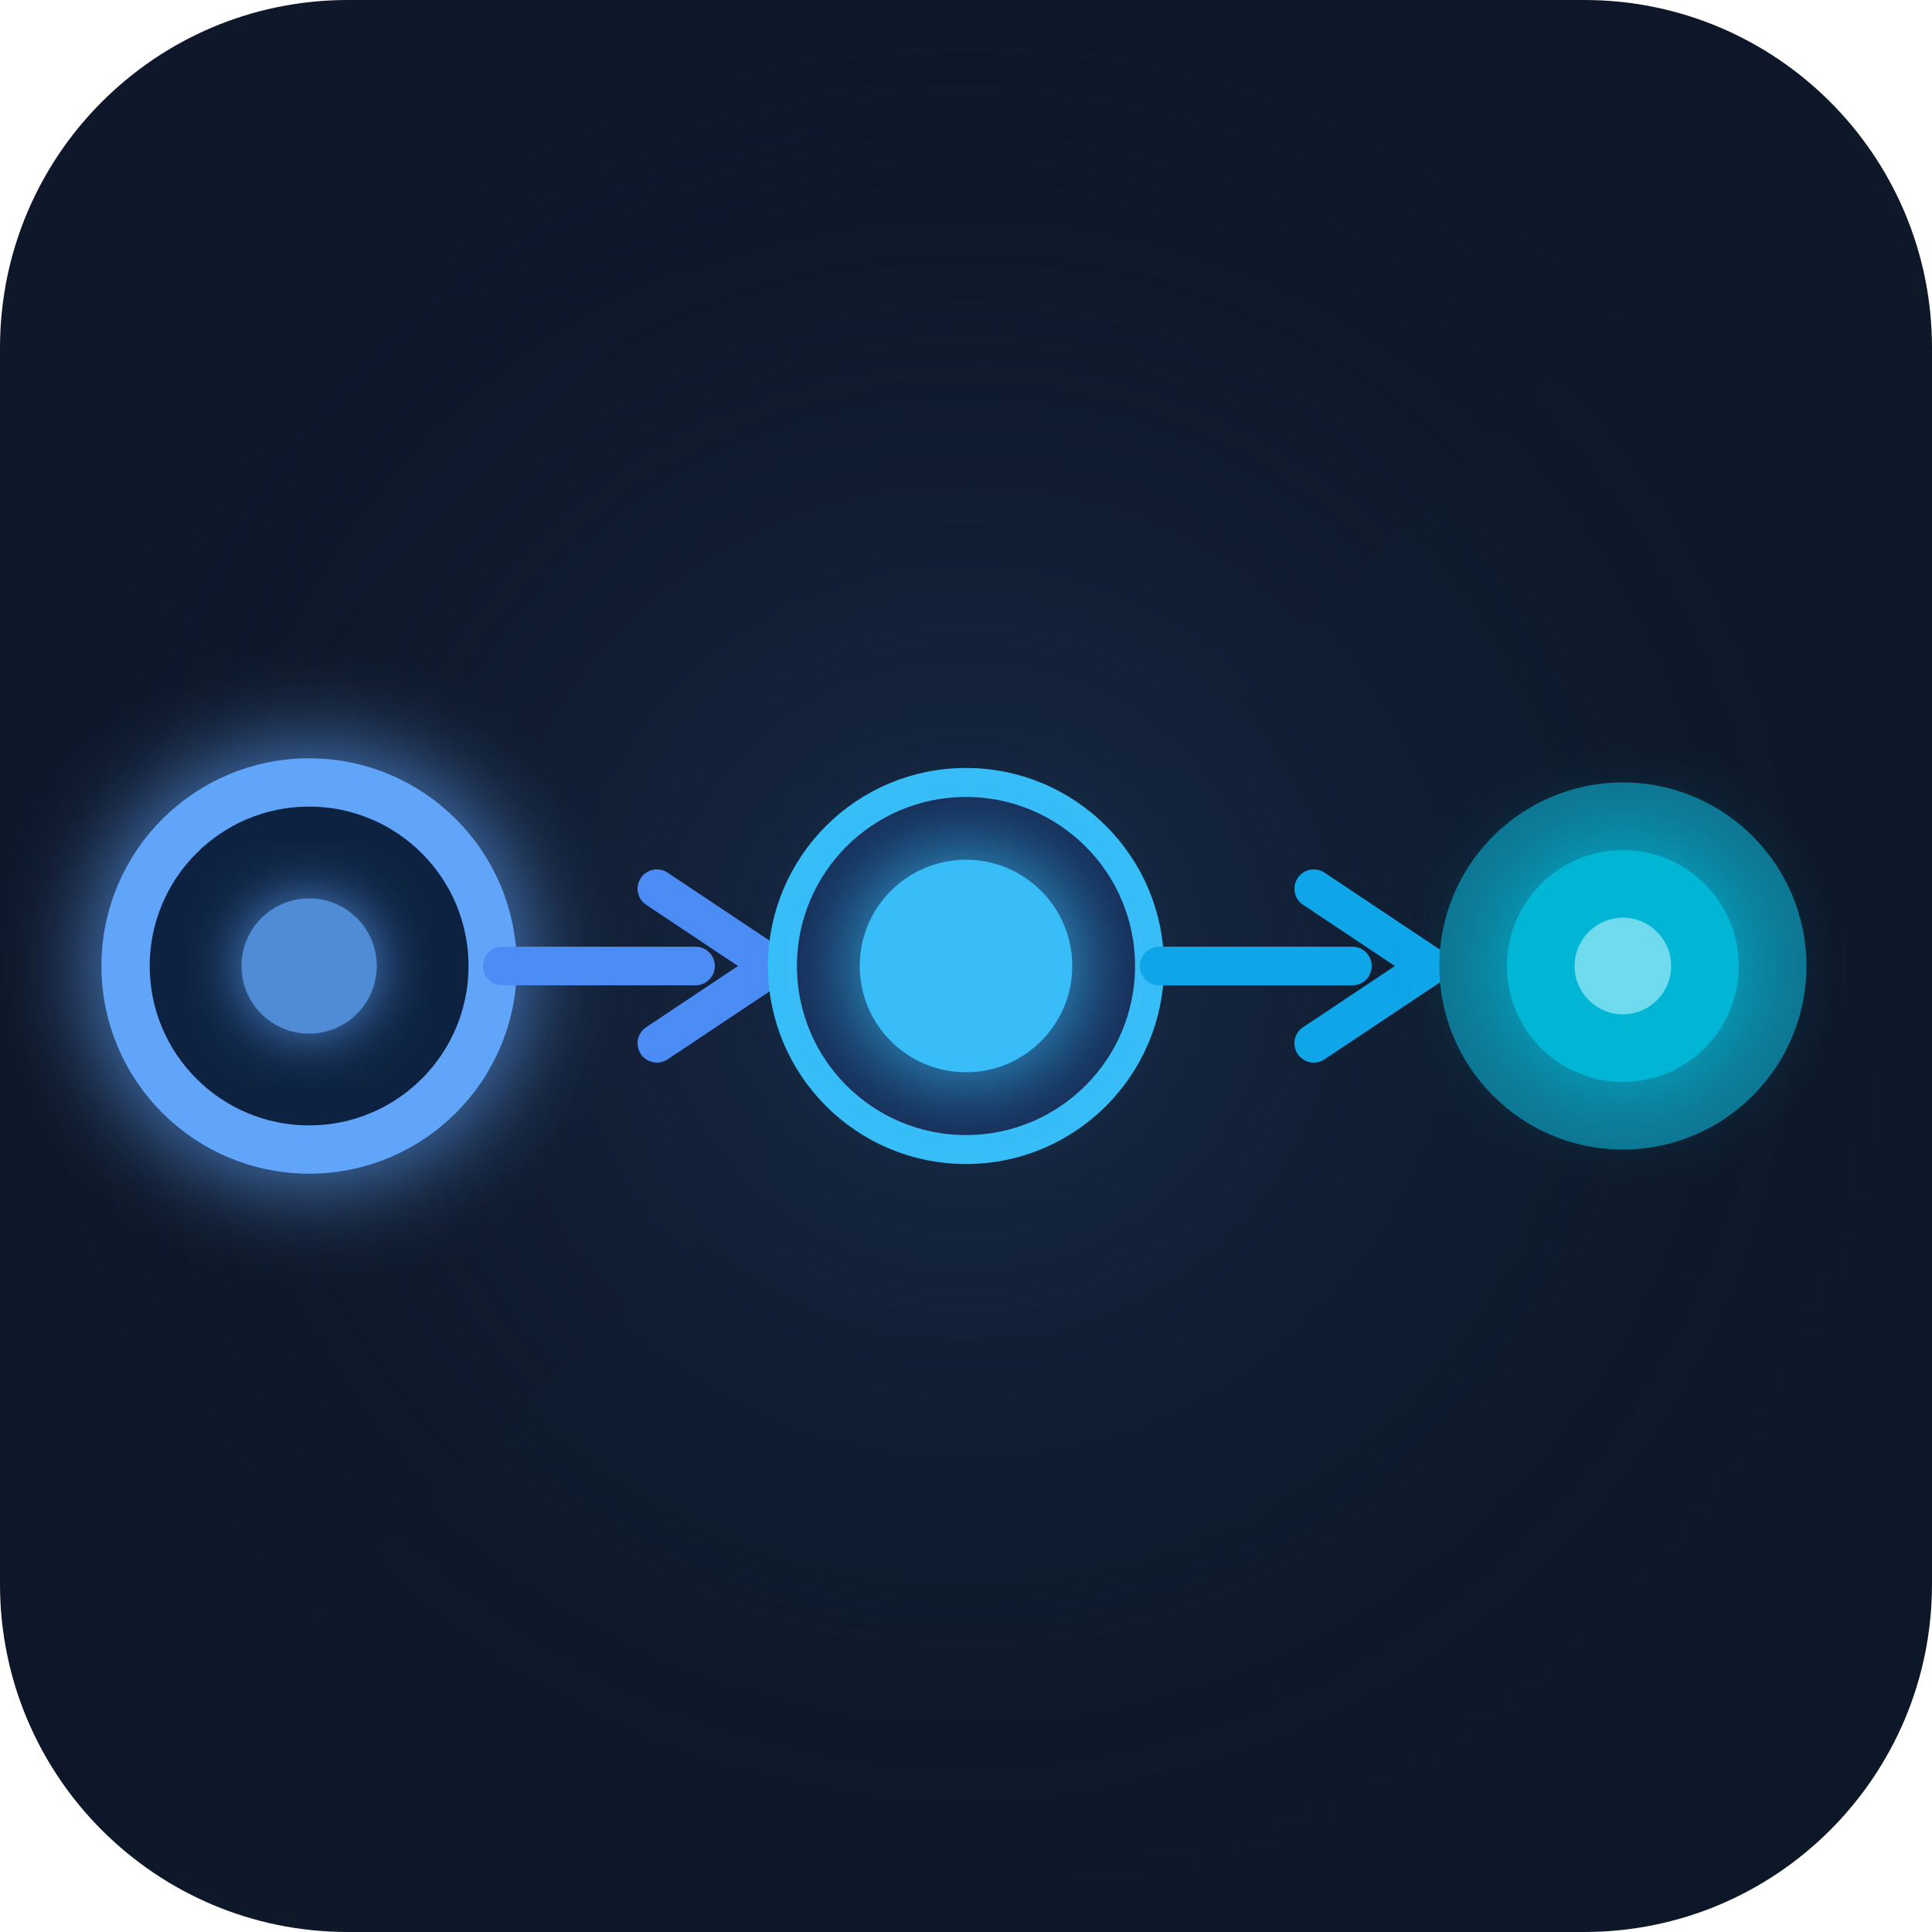
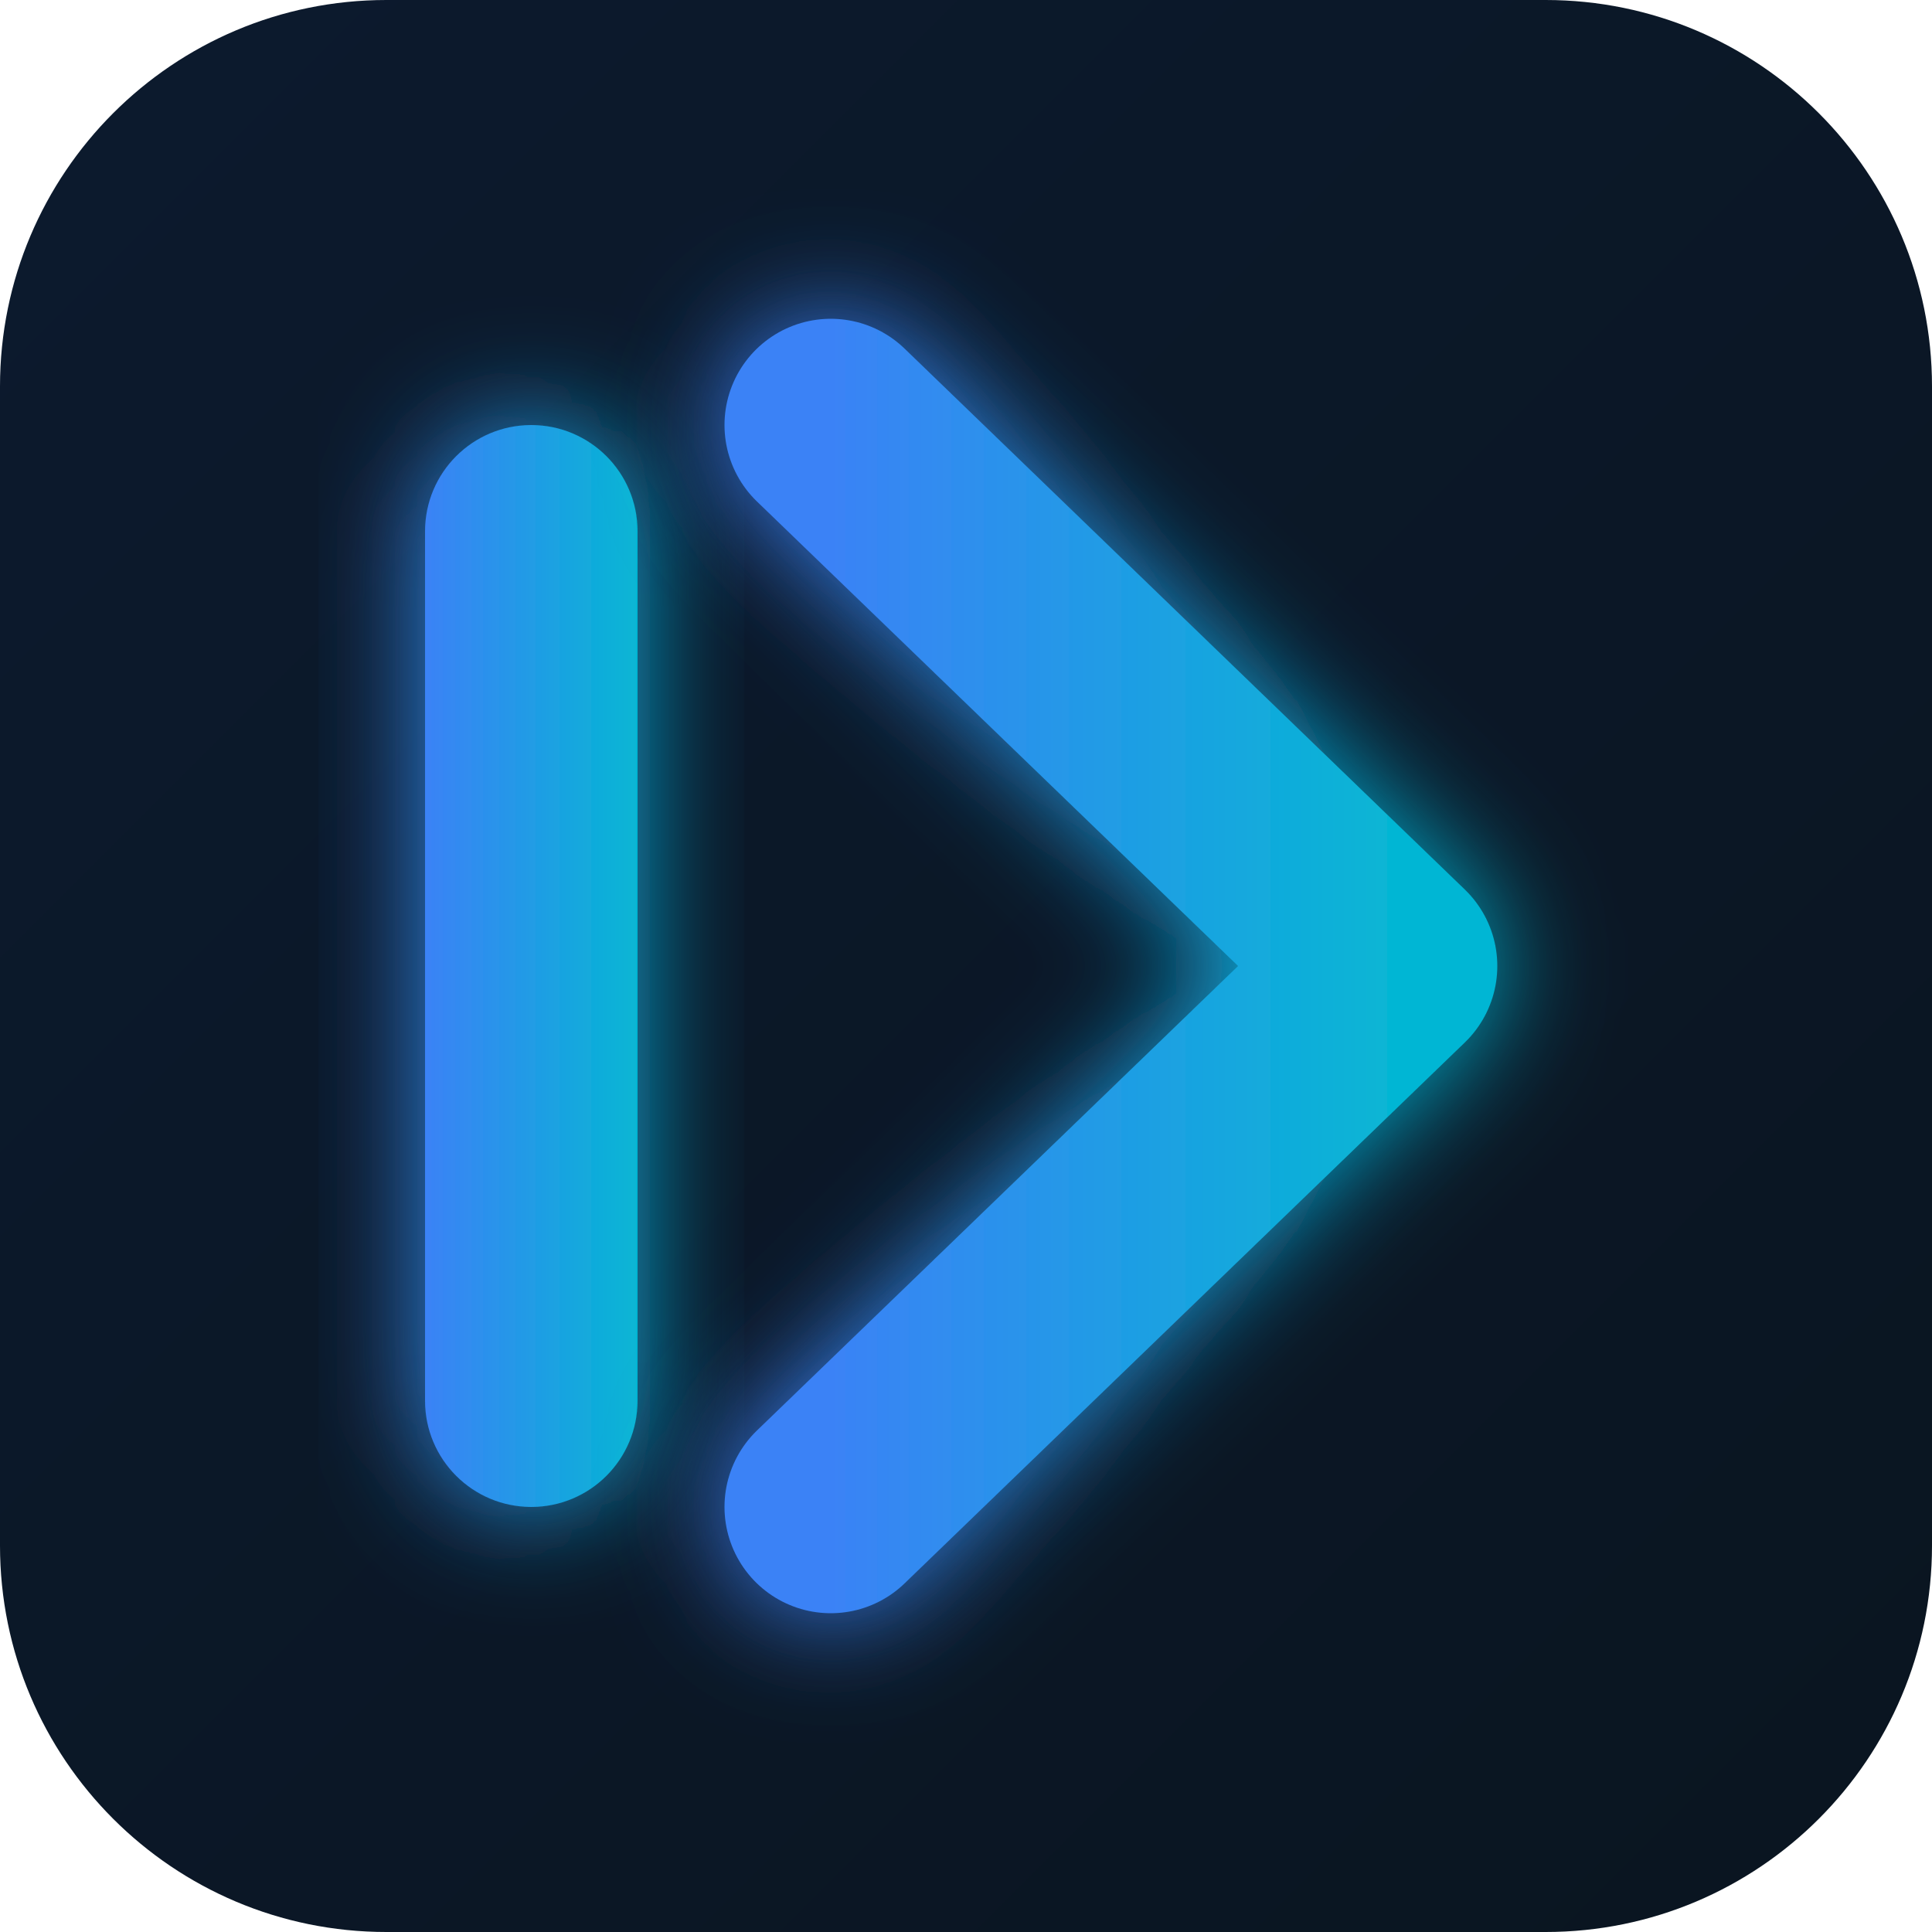
<svg xmlns="http://www.w3.org/2000/svg" viewBox="0 0 100 100">
  <defs>
-     <linearGradient id="nodeGrad" x1="0%" y1="0%" x2="100%" y2="0%">
-       <stop offset="0%" stop-color="#60A5FA" />
+     <linearGradient id="bgGrad" x1="0%" y1="0%" x2="100%" y2="100%">
+       <stop offset="0%" stop-color="#0C1A2E" />
+       <stop offset="100%" stop-color="#0A1520" />
+     </linearGradient>
+     <linearGradient id="markGrad" x1="0%" y1="0%" x2="100%" y2="0%">
+       <stop offset="0%" stop-color="#3B82F6" />
      <stop offset="100%" stop-color="#06B6D4" />
    </linearGradient>
-     <linearGradient id="bgGrad" x1="0%" y1="0%" x2="100%" y2="100%">
-       <stop offset="0%" stop-color="#0F172A" />
-       <stop offset="100%" stop-color="#0C1828" />
-     </linearGradient>
-     <radialGradient id="innerGlow" cx="50%" cy="50%" r="50%">
-       <stop offset="0%" stop-color="#1E3A5F" stop-opacity="0.6" />
-       <stop offset="100%" stop-color="#0F172A" stop-opacity="0" />
-     </radialGradient>
-     <filter id="glow" x="-60%" y="-60%" width="220%" height="220%">
-       <feGaussianBlur stdDeviation="2.5" result="blur" />
-       <feMerge>
-         <feMergeNode in="blur" />
-         <feMergeNode in="SourceGraphic" />
-       </feMerge>
-     </filter>
-     <filter id="softGlow" x="-40%" y="-40%" width="180%" height="180%">
-       <feGaussianBlur stdDeviation="1.5" result="blur" />
+     <filter id="glow" x="-50%" y="-50%" width="200%" height="200%">
+       <feGaussianBlur stdDeviation="3" result="blur" />
      <feMerge>
        <feMergeNode in="blur" />
        <feMergeNode in="SourceGraphic" />
      </feMerge>
    </filter>
  </defs>
-   <rect width="100" height="100" rx="18" fill="url(#bgGrad)" />
-   <rect width="100" height="100" rx="18" fill="url(#innerGlow)" />
-   <circle cx="16" cy="50" r="9.5" fill="#0F2040" stroke="#60A5FA" stroke-width="2.5" filter="url(#glow)" />
-   <circle cx="16" cy="50" r="3.5" fill="#60A5FA" opacity="0.8" filter="url(#softGlow)" />
-   <line x1="26" y1="50" x2="36" y2="50" stroke="#4B8CF5" stroke-width="2" stroke-linecap="round" />
-   <path d="M 34 46 L 40 50 L 34 54" fill="none" stroke="#4B8CF5" stroke-width="2" stroke-linecap="round" stroke-linejoin="round" />
-   <circle cx="50" cy="50" r="9.5" fill="#142952" stroke="#38BDF8" stroke-width="1.5" />
-   <circle cx="50" cy="50" r="5.5" fill="#38BDF8" filter="url(#glow)" />
-   <line x1="60" y1="50" x2="70" y2="50" stroke="#0EA5E9" stroke-width="2" stroke-linecap="round" />
-   <path d="M 68 46 L 74 50 L 68 54" fill="none" stroke="#0EA5E9" stroke-width="2" stroke-linecap="round" stroke-linejoin="round" />
-   <circle cx="84" cy="50" r="9.5" fill="#0E7490" />
-   <circle cx="84" cy="50" r="6" fill="#06B6D4" filter="url(#glow)" />
-   <circle cx="84" cy="50" r="2.5" fill="#BAF4FF" opacity="0.6" />
+   <rect width="100" height="100" rx="20" fill="url(#bgGrad)" />
+   <rect x="22" y="22" width="11" height="56" rx="5.5" fill="url(#markGrad)" filter="url(#glow)" />
+   <polyline points="43,22 72,50 43,78" fill="none" stroke="url(#markGrad)" stroke-width="11" stroke-linecap="round" stroke-linejoin="round" filter="url(#glow)" />
</svg>
